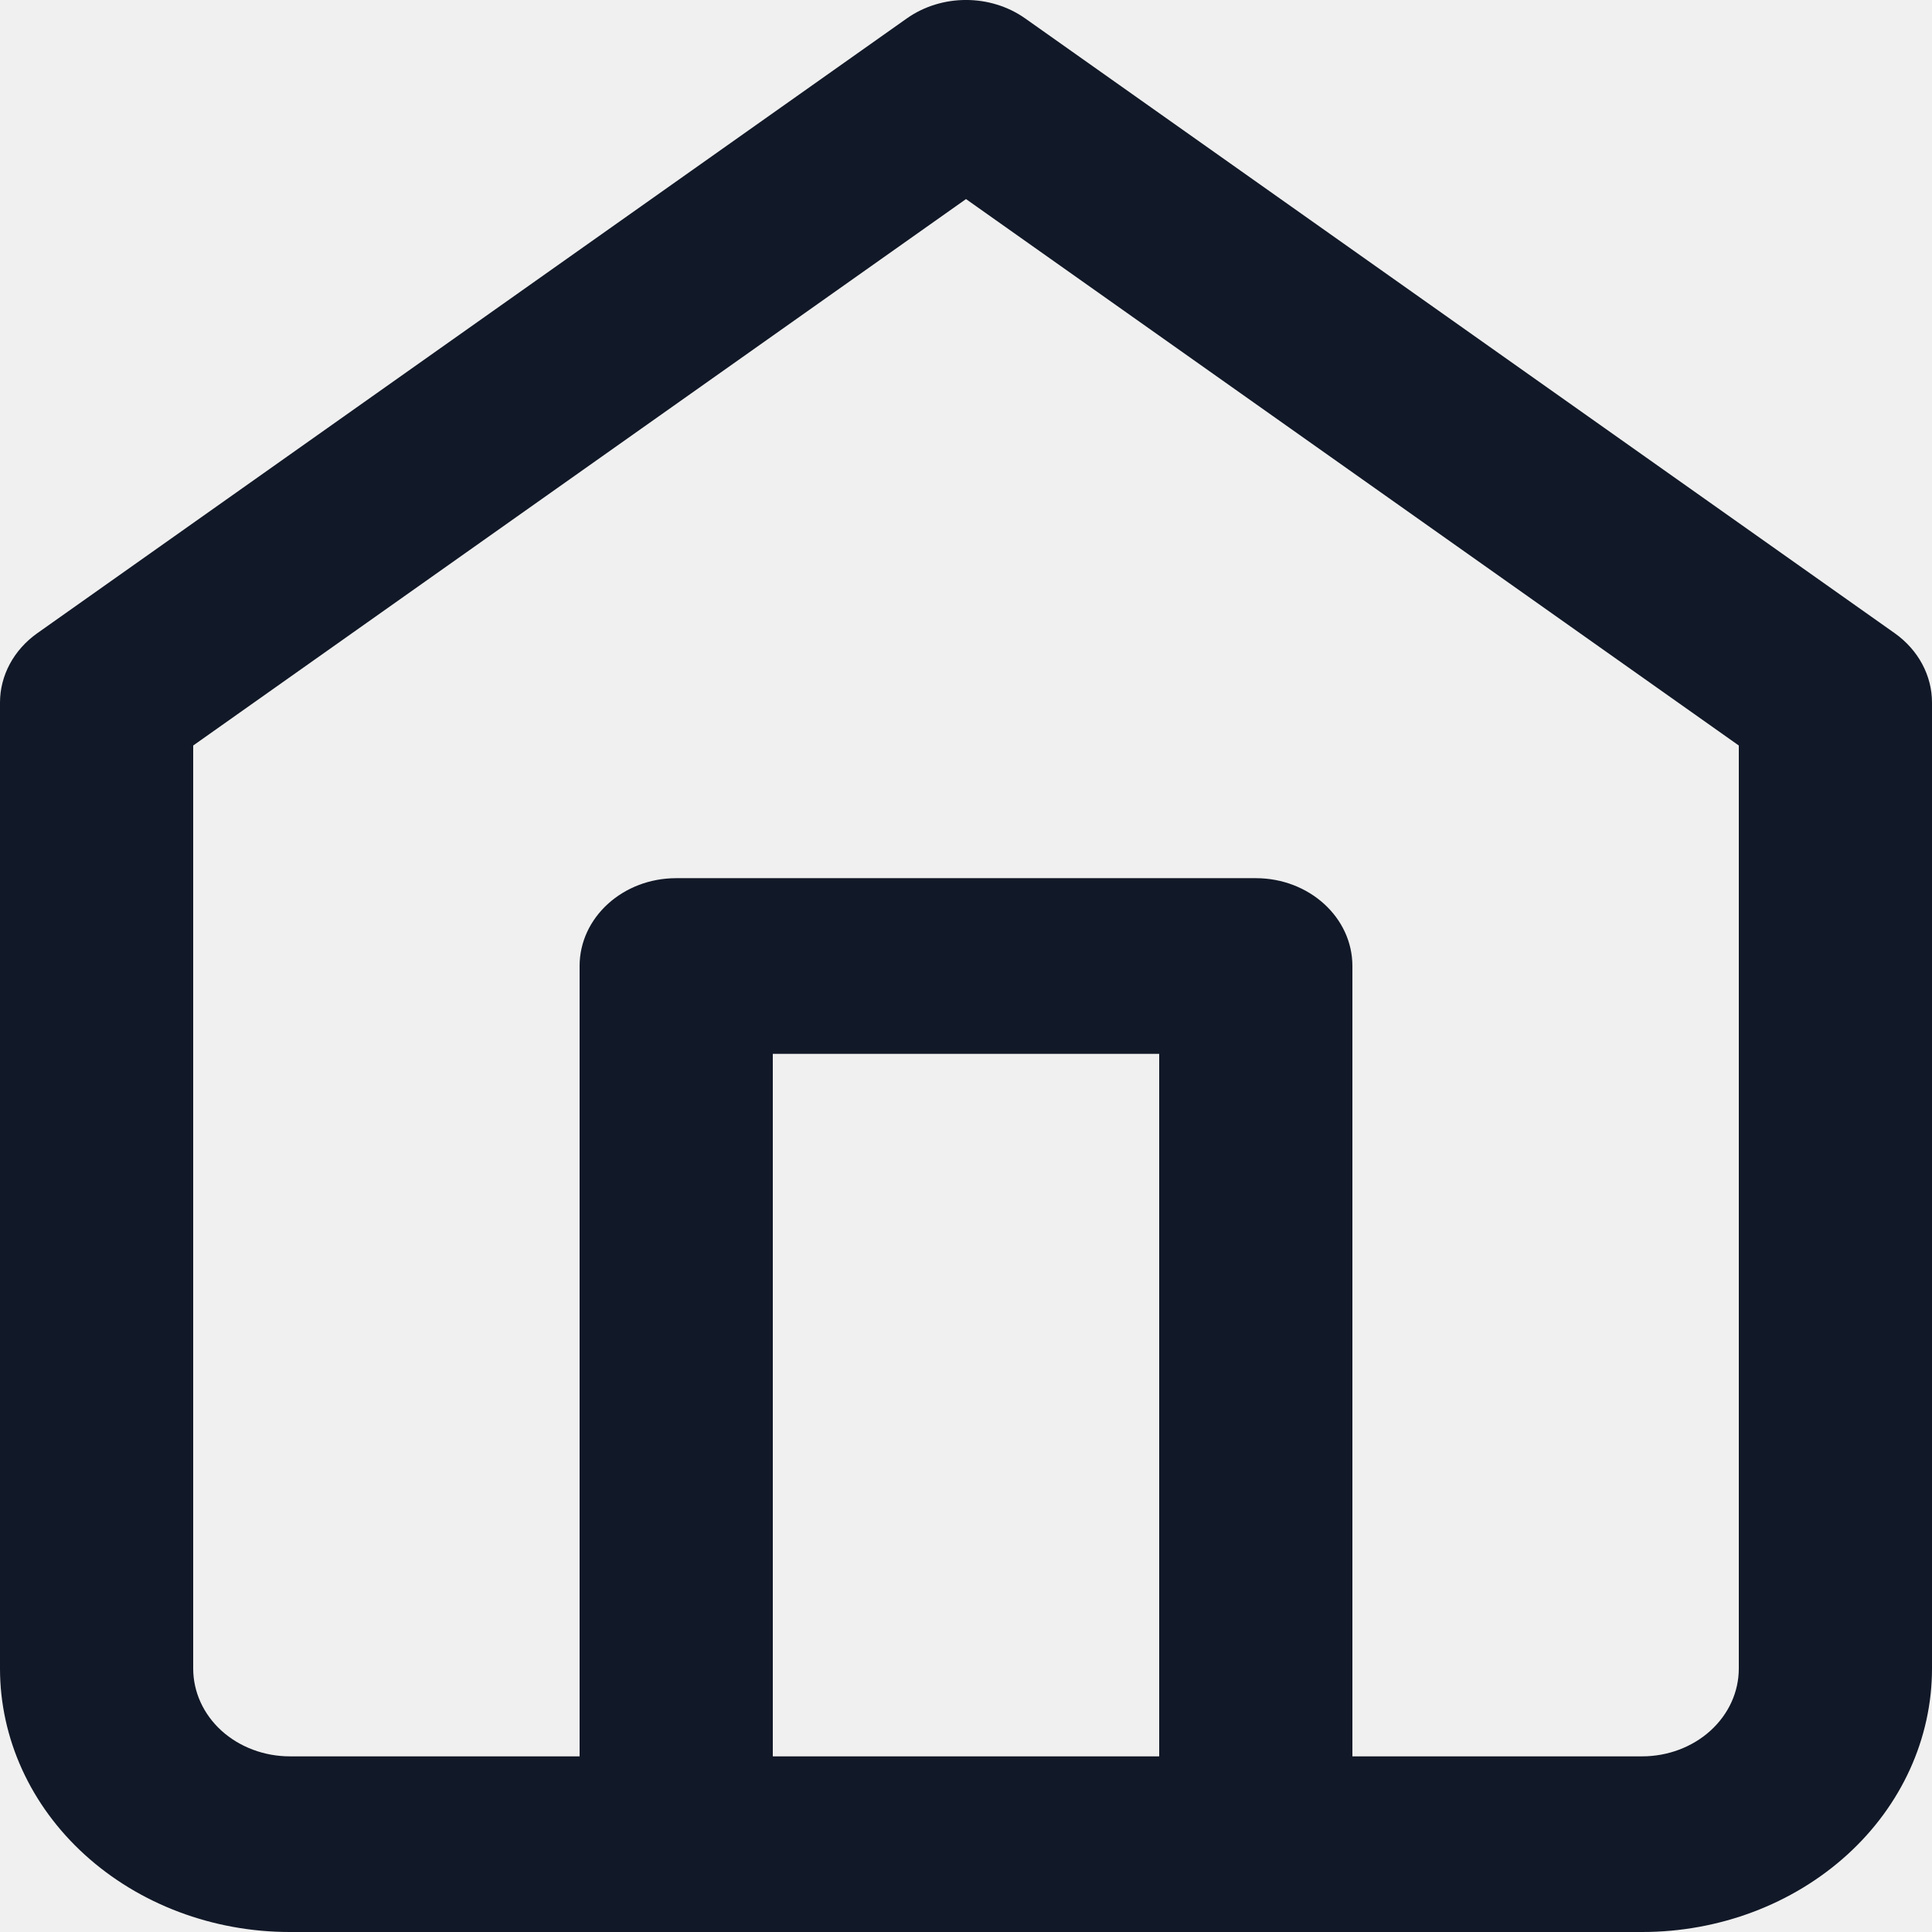
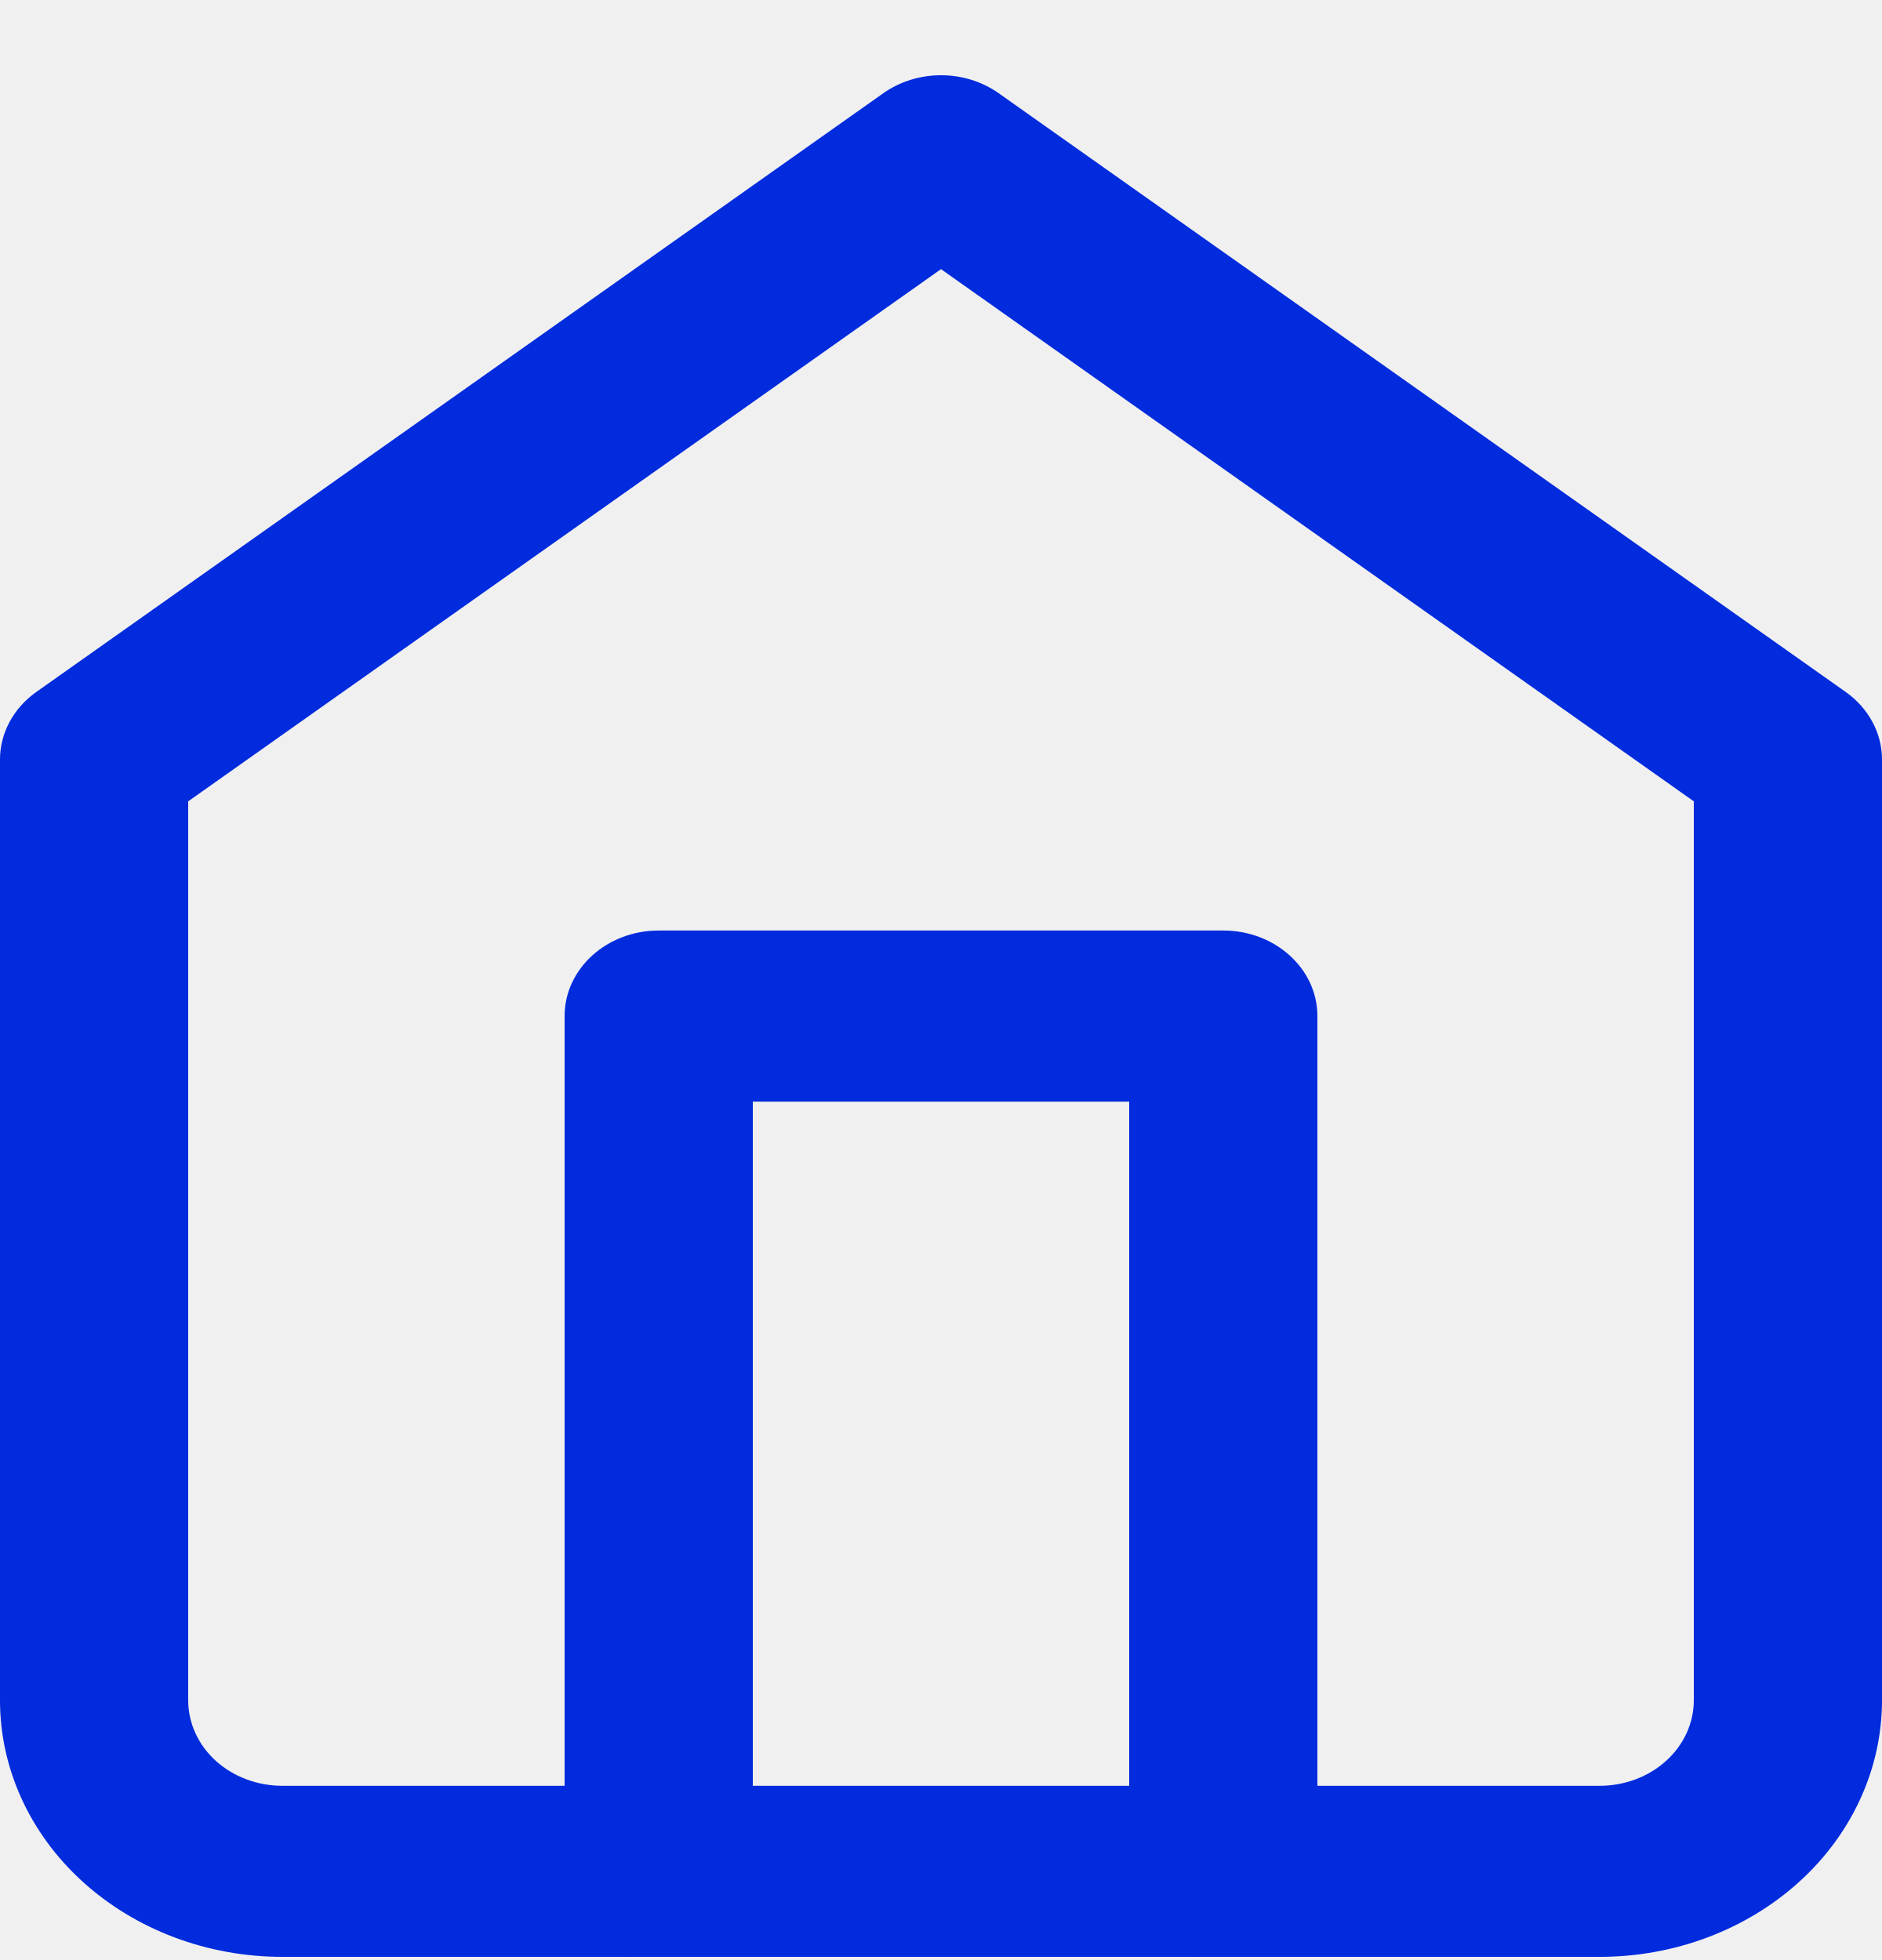
- <svg xmlns="http://www.w3.org/2000/svg" width="24" height="24" viewBox="0 0 24 24" fill="none">
-   <g clip-path="url(#clip0_12_2093)">
-     <path fill-rule="evenodd" clip-rule="evenodd" d="M11.263 0.23C11.697 -0.077 12.303 -0.077 12.737 0.23L23.537 7.866C23.829 8.073 24 8.391 24 8.727V20.727C24 21.595 23.621 22.428 22.946 23.041C22.27 23.655 21.355 24 20.4 24H3.6C2.645 24 1.73 23.655 1.054 23.041C0.379 22.428 0 21.595 0 20.727V8.727C0 8.391 0.171 8.073 0.463 7.866L11.263 0.23ZM2.4 9.261V20.727C2.4 21.017 2.526 21.294 2.751 21.499C2.977 21.703 3.282 21.818 3.6 21.818H20.4C20.718 21.818 21.023 21.703 21.248 21.499C21.474 21.294 21.6 21.017 21.6 20.727V9.261L12 2.473L2.4 9.261Z" fill="#111827" />
-     <path fill-rule="evenodd" clip-rule="evenodd" d="M7.2 12C7.2 11.398 7.737 10.909 8.4 10.909H15.6C16.263 10.909 16.8 11.398 16.8 12V22.909C16.8 23.512 16.263 24 15.6 24C14.937 24 14.4 23.512 14.4 22.909V13.091H9.6V22.909C9.6 23.512 9.063 24 8.4 24C7.737 24 7.2 23.512 7.2 22.909V12Z" fill="#111827" />
+ <svg xmlns="http://www.w3.org/2000/svg" width="24" height="25" viewBox="0 0 24 25" fill="none">
+   <g clip-path="url(#clip0_705_2829)">
+     <path fill-rule="evenodd" clip-rule="evenodd" d="M11.263 1.19C11.697 0.883 12.303 0.883 12.737 1.19L23.537 8.826C23.829 9.033 24 9.351 24 9.687V21.687C24 22.555 23.621 23.388 22.946 24.001C22.27 24.615 21.355 24.96 20.4 24.96H3.6C2.645 24.96 1.73 24.615 1.054 24.001C0.379 23.388 0 22.555 0 21.687V9.687C0 9.351 0.171 9.033 0.463 8.826L11.263 1.19ZM2.4 10.221V21.687C2.4 21.977 2.526 22.254 2.751 22.459C2.977 22.663 3.282 22.778 3.6 22.778H20.4C20.718 22.778 21.023 22.663 21.248 22.459C21.474 22.254 21.6 21.977 21.6 21.687V10.221L12 3.433L2.4 10.221Z" fill="#012BDD" />
+     <path fill-rule="evenodd" clip-rule="evenodd" d="M7.2 12.96C7.2 12.358 7.737 11.869 8.4 11.869H15.6C16.263 11.869 16.8 12.358 16.8 12.96V23.869C16.8 24.472 16.263 24.96 15.6 24.96C14.937 24.96 14.4 24.472 14.4 23.869V14.051H9.6V23.869C9.6 24.472 9.063 24.96 8.4 24.96C7.737 24.96 7.2 24.472 7.2 23.869V12.96Z" fill="#012BDD" />
  </g>
  <defs>
-     <clipPath id="clip0_12_2093">
-       <rect width="24" height="24" fill="white" />
+     <clipPath id="clip0_705_2829">
+       <rect width="24" height="24" fill="white" transform="translate(0 0.959961)" />
    </clipPath>
  </defs>
</svg>
